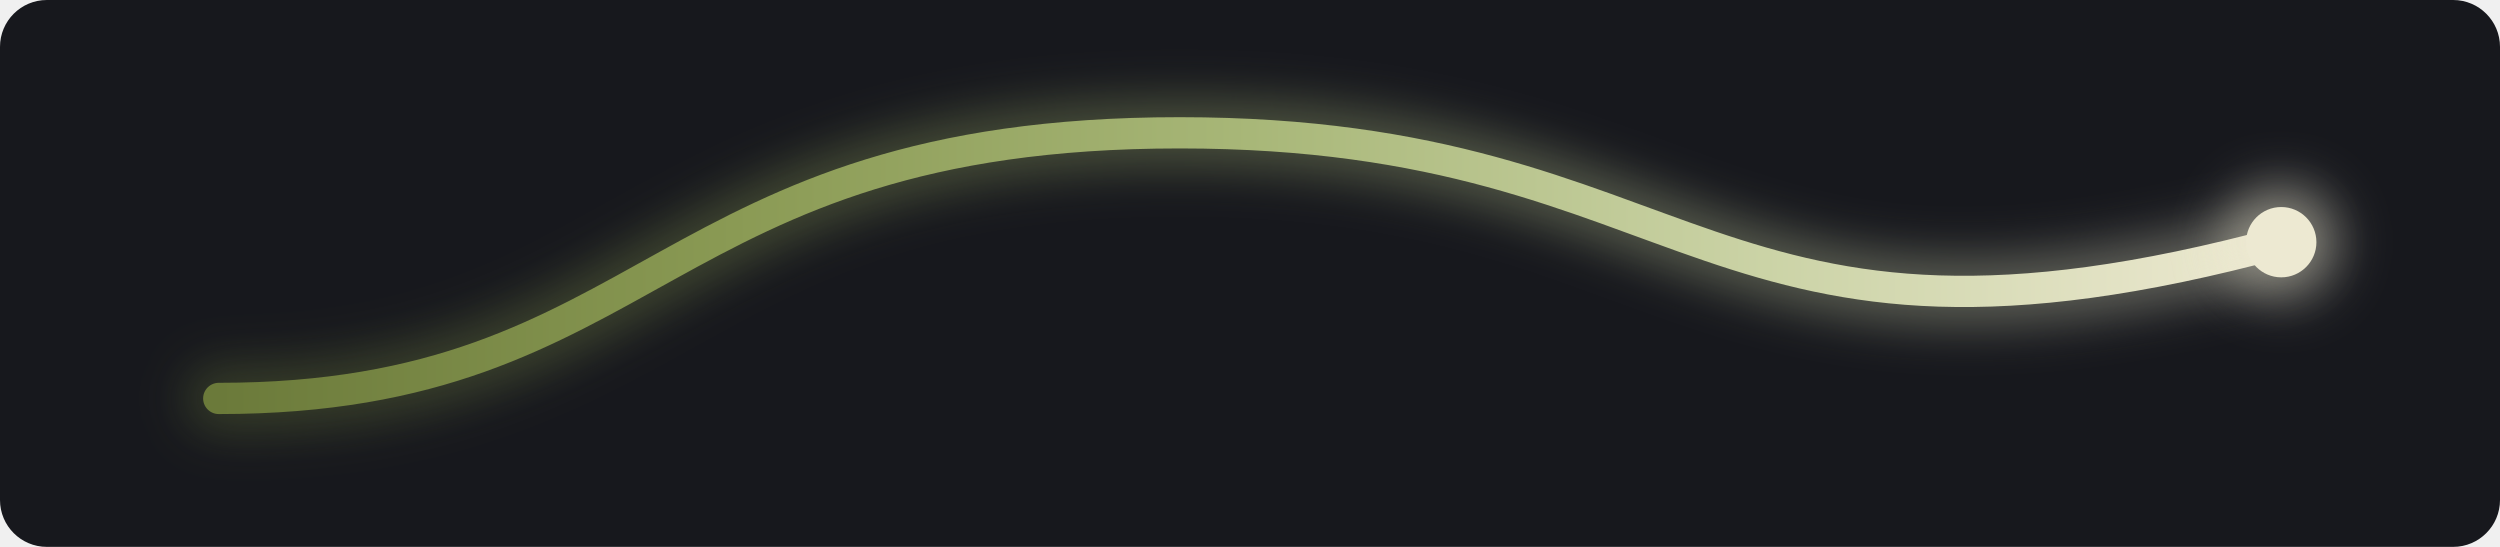
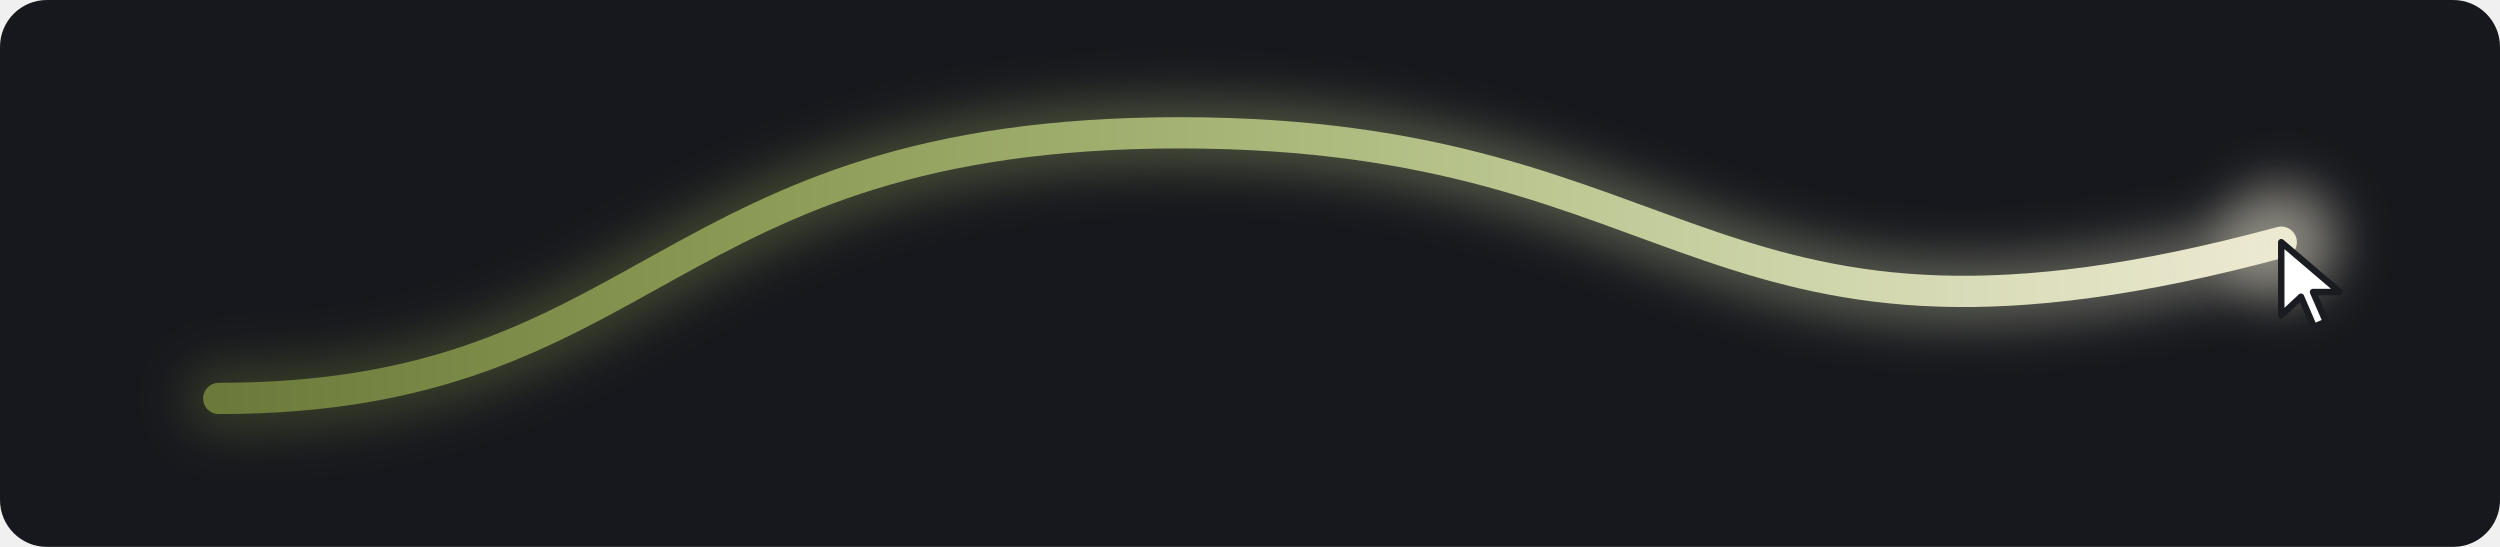
<svg xmlns="http://www.w3.org/2000/svg" width="640" height="140" viewBox="0 0 640 140" role="img">
  <defs>
    <linearGradient id="matcha-grad" gradientUnits="userSpaceOnUse" x1="56" y1="0" x2="584" y2="0">
      <stop offset="0" stop-color="#6B7A3A" />
      <stop offset="0.25" stop-color="#8A9A54" />
      <stop offset="0.5" stop-color="#A8B778" />
      <stop offset="0.75" stop-color="#CBD3A6" />
      <stop offset="1" stop-color="#EDE9D2" />
    </linearGradient>
    <filter id="matcha-grad-blur" x="-60%" y="-60%" width="220%" height="220%">
      <feGaussianBlur stdDeviation="6" />
    </filter>
  </defs>
  <rect x="0" y="0" width="640" height="140" rx="12" fill="#17181d" />
  <path d="M56 102 C168 102 168 34 302 34 S436 102 584 62" fill="none" stroke="url(#matcha-grad)" stroke-width="17.6" stroke-linecap="round" opacity="0.35" filter="url(#matcha-grad-blur)" />
  <path d="M56 102 C168 102 168 34 302 34 S436 102 584 62" fill="none" stroke="url(#matcha-grad)" stroke-width="8" stroke-linecap="round" />
  <circle cx="584" cy="62" r="16" fill="#EDE9D2" opacity="0.35" filter="url(#matcha-grad-blur)" />
-   <circle cx="584" cy="62" r="9" fill="#EDE9D2" />
+   <g transform="translate(584 62) scale(1.1)">
+     <path d="M0 0 L0 17 L4.6 12.7 L7.6 19.7 L10.4 18.5 L7.4 11.6 L13.6 11.6 Z" fill="#ffffff" stroke="#1b1c21" stroke-width="1.5" stroke-linejoin="round" />
+   </g>
</svg>
